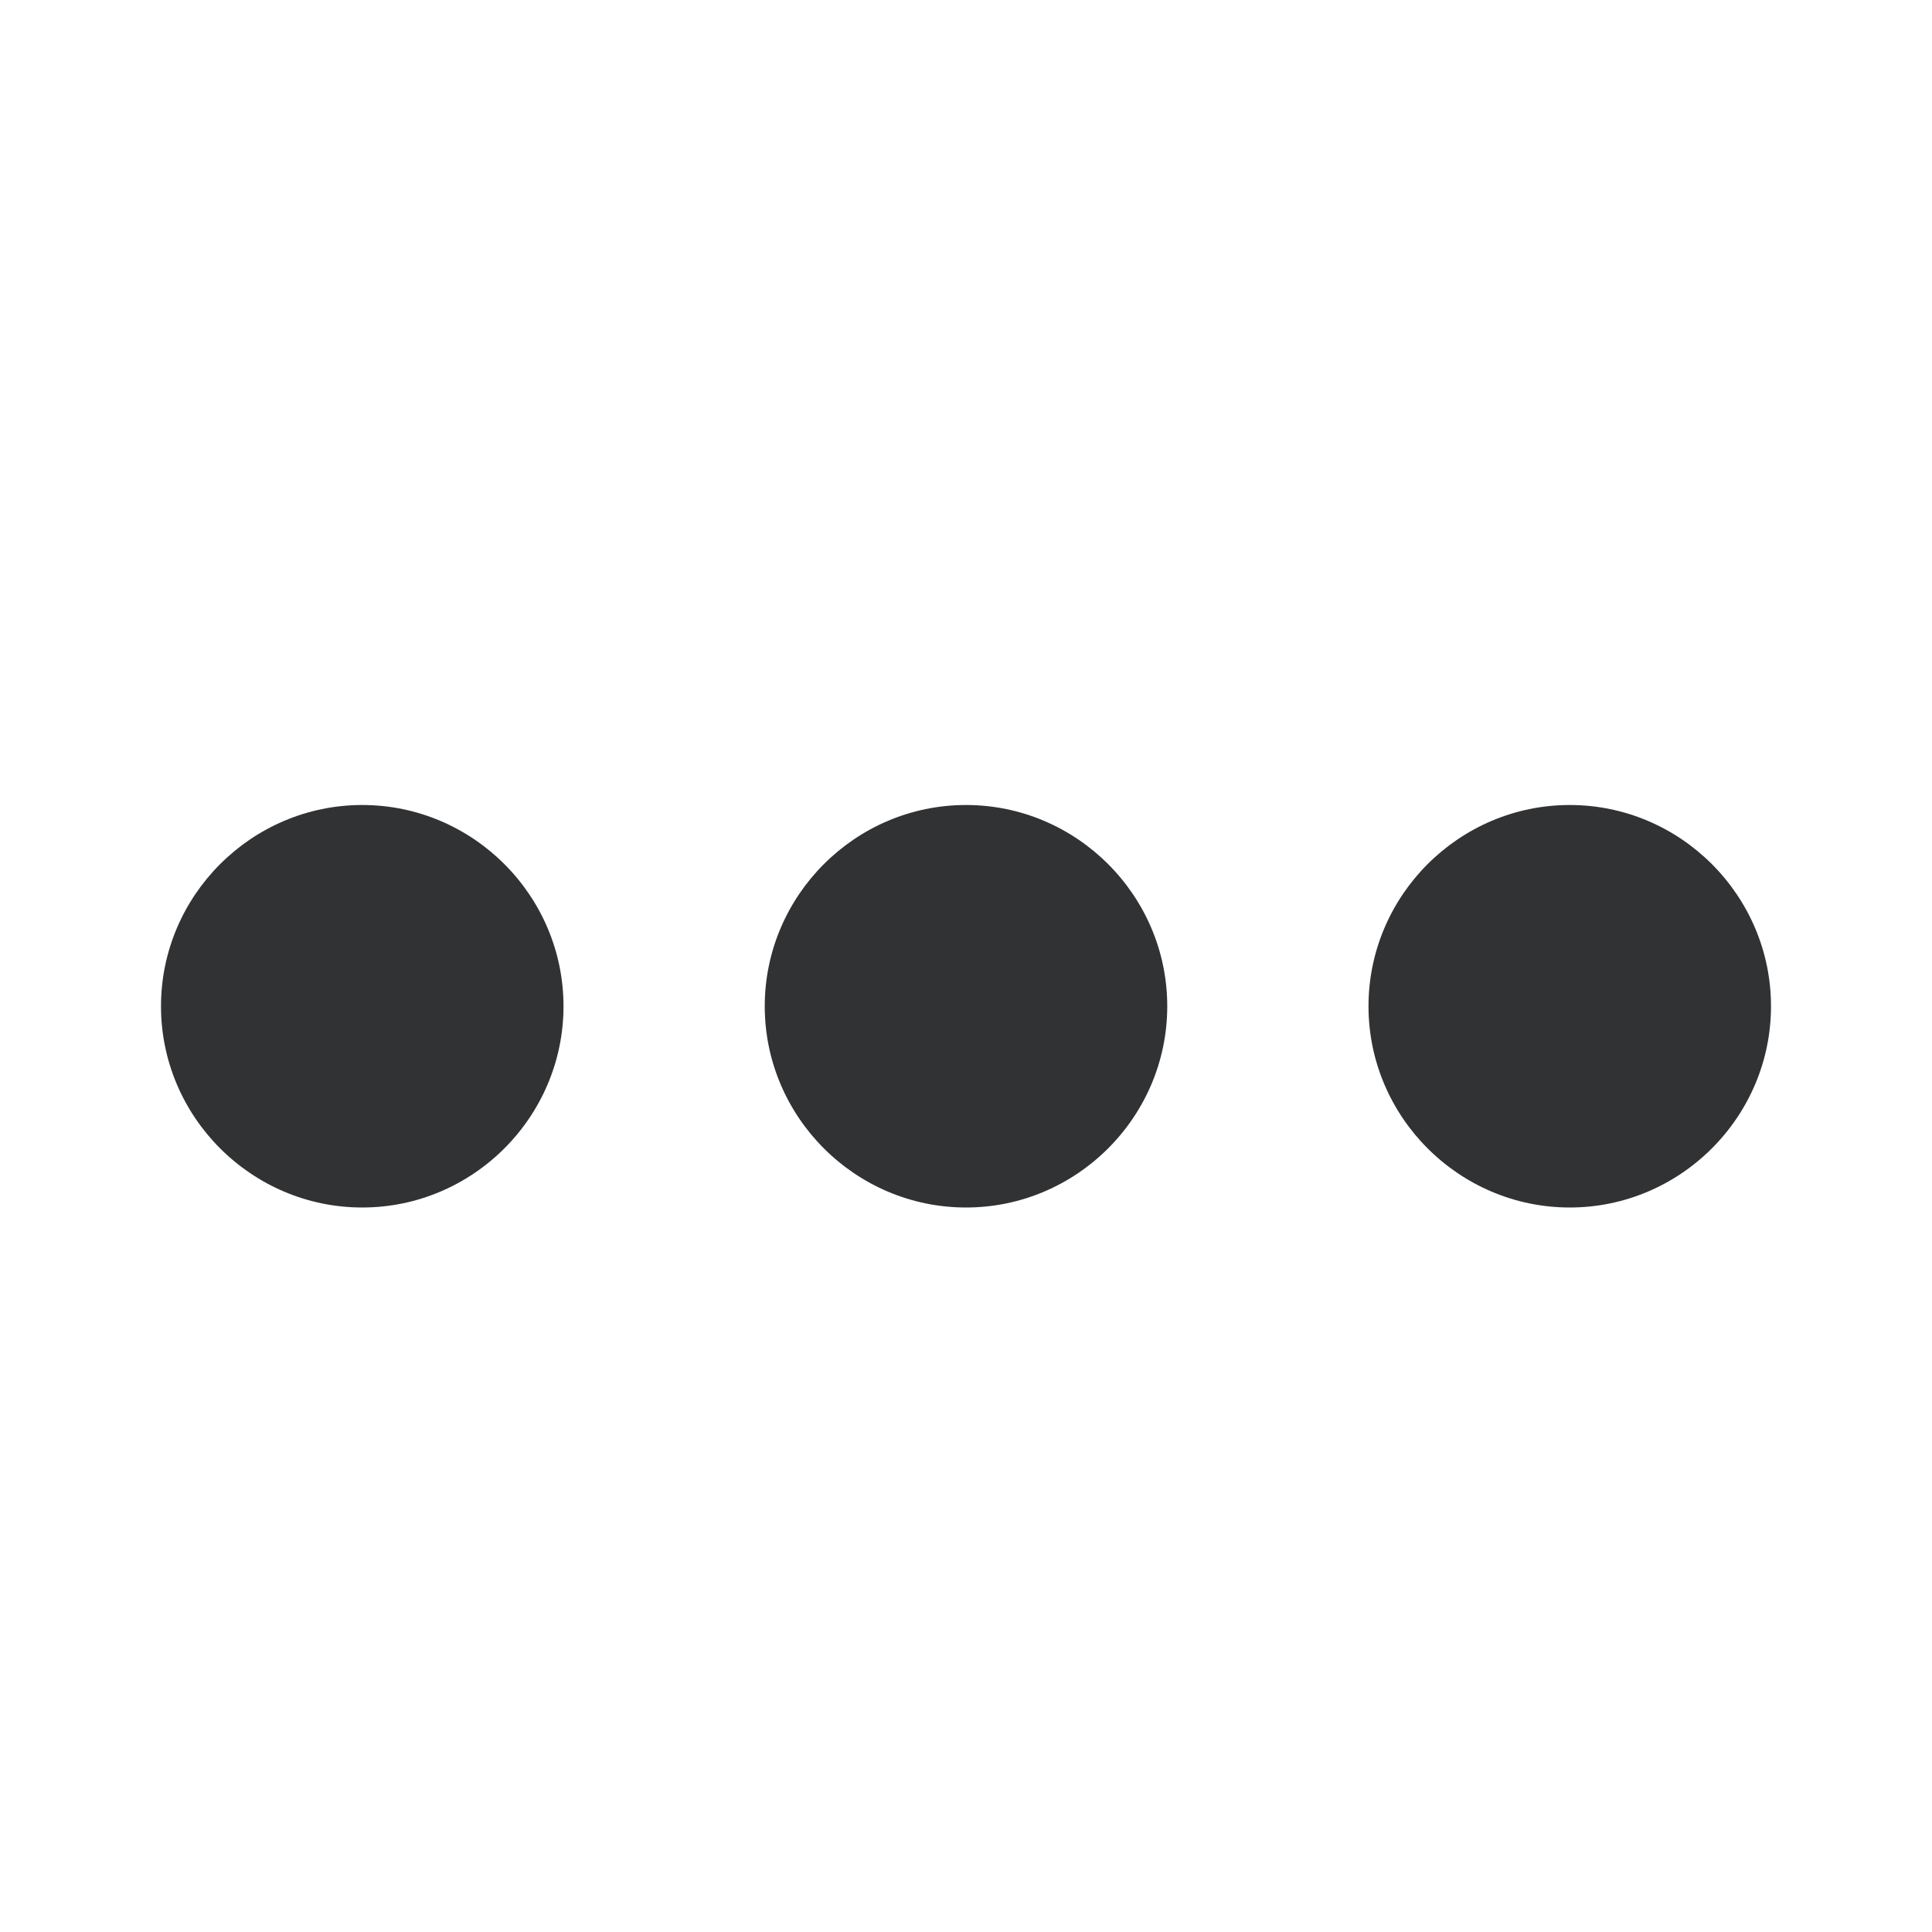
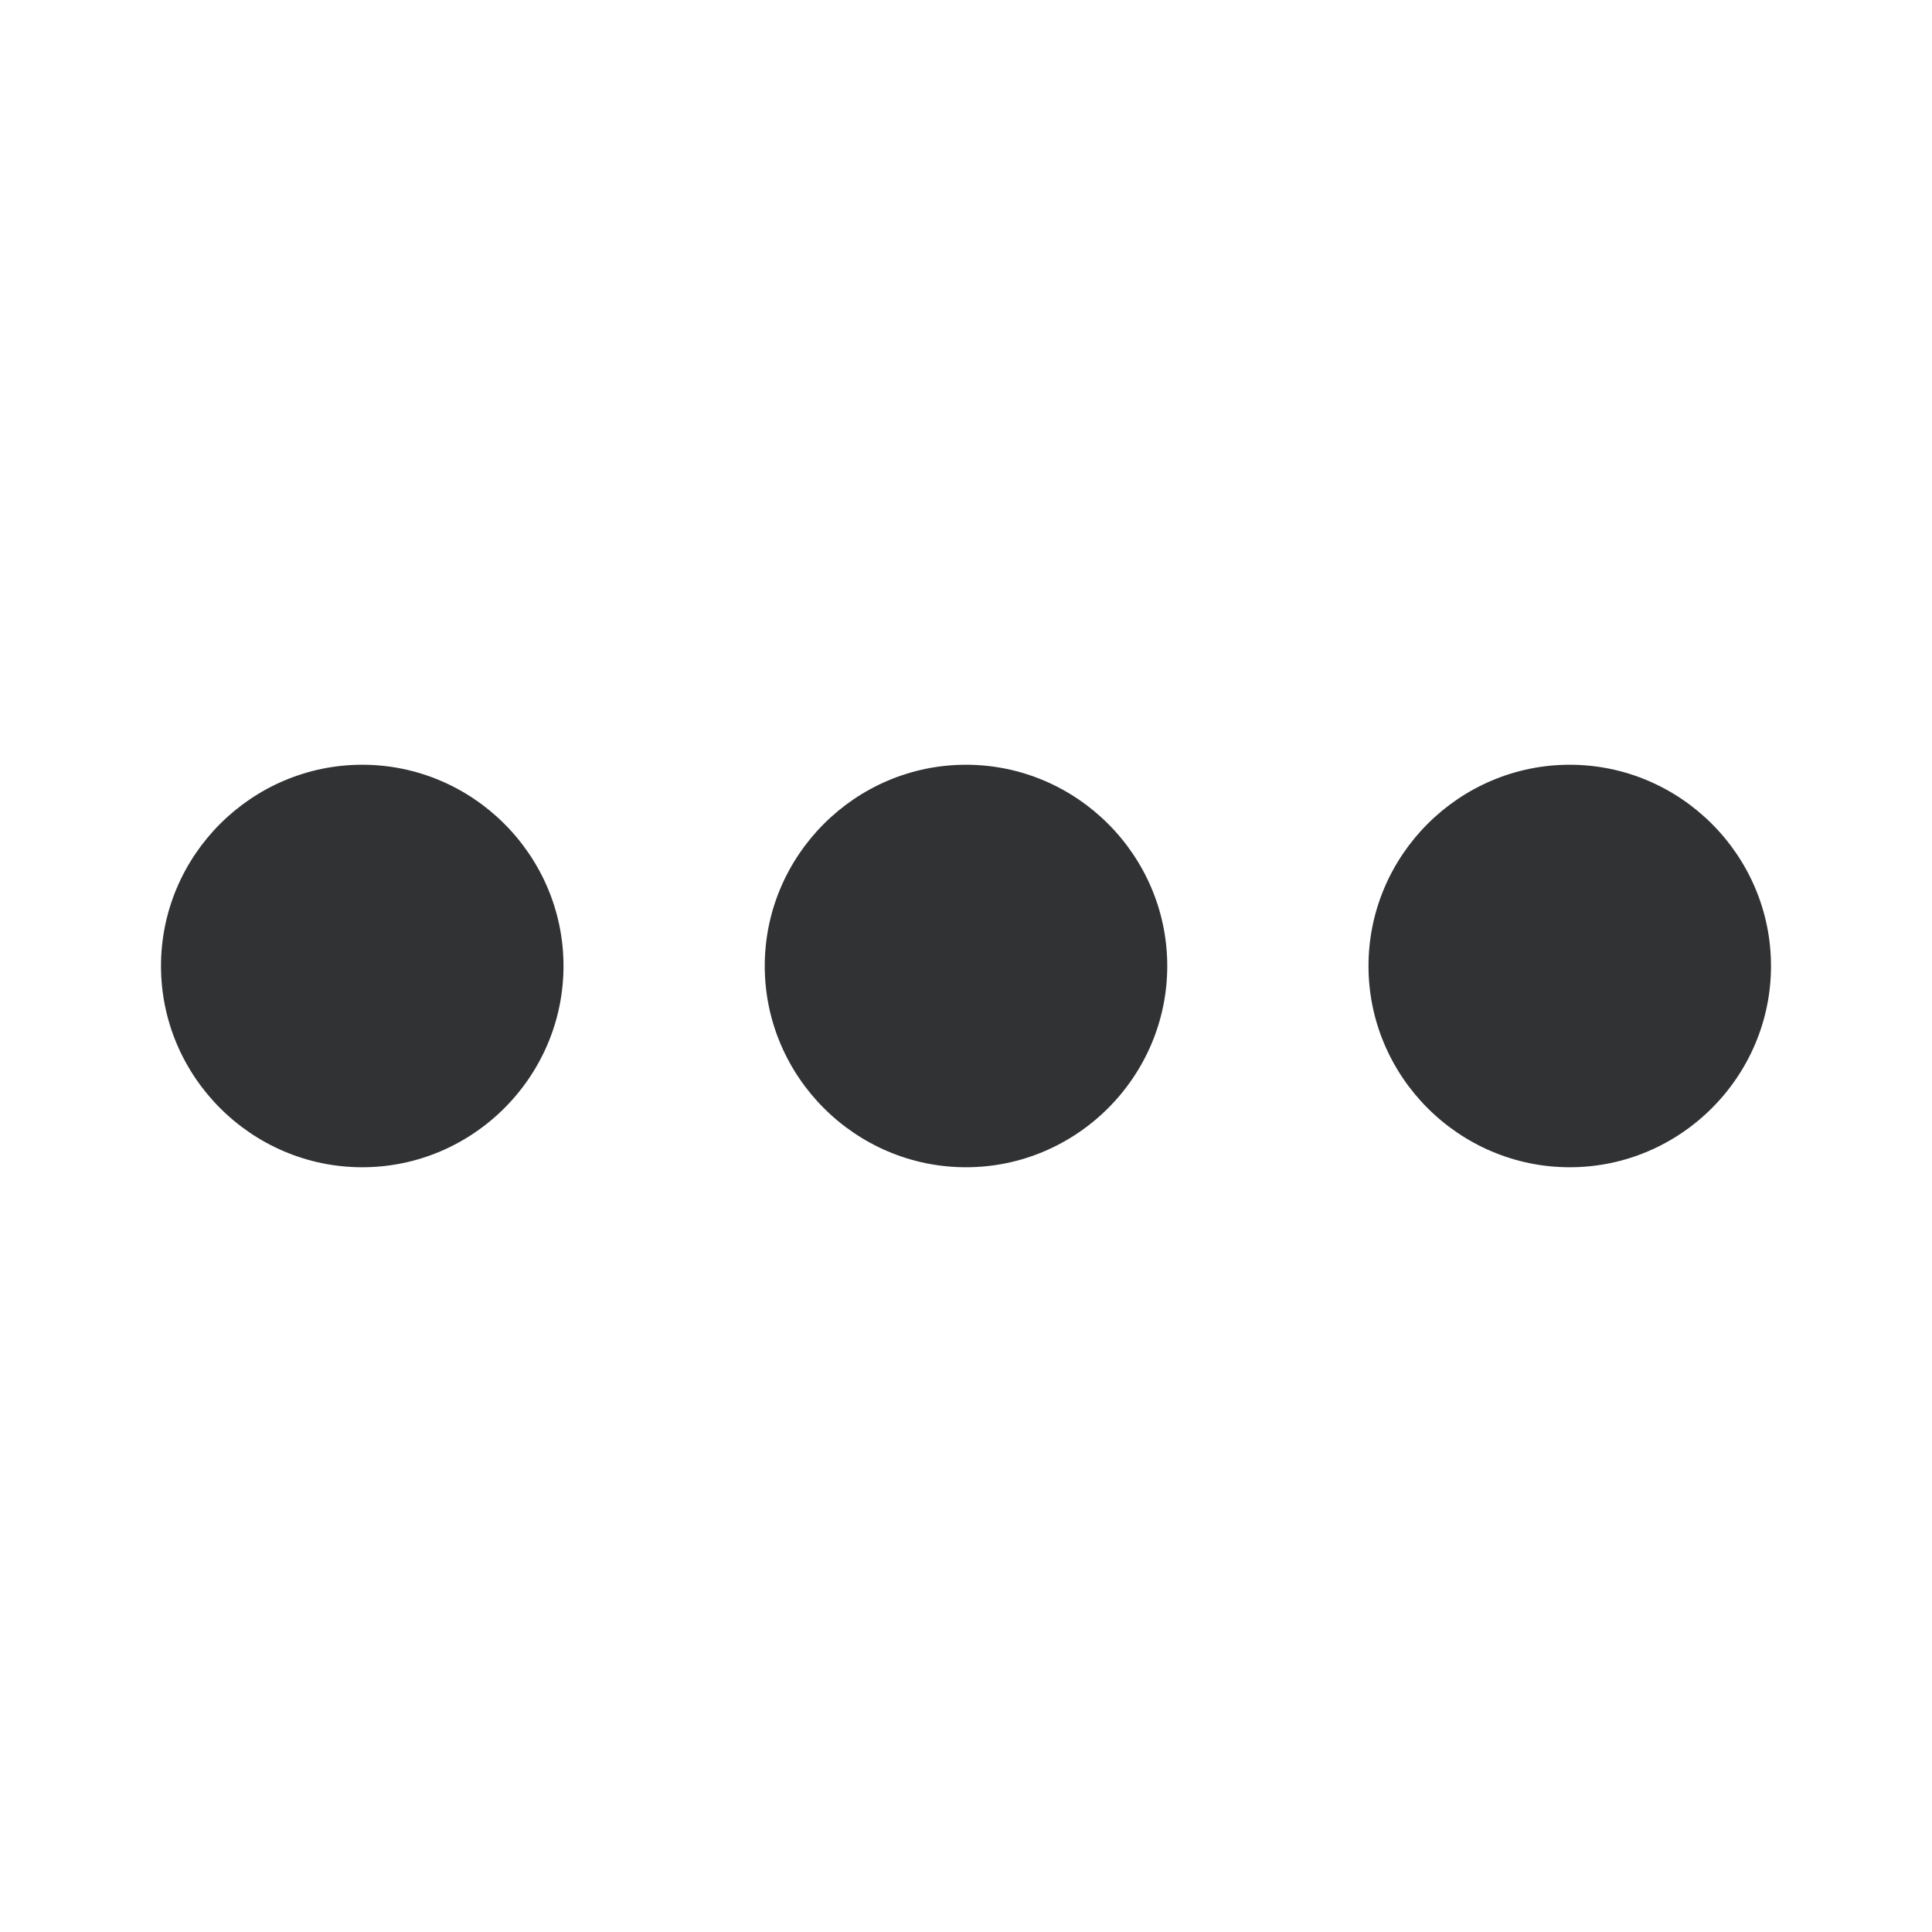
<svg xmlns="http://www.w3.org/2000/svg" width="24" height="24" viewBox="0 0 24 24" fill="none">
-   <g id="more">
-     <path id="Combined Shape" fill-rule="evenodd" clip-rule="evenodd" d="M4.5 15C3.125 15 2 13.875 2 12.5C2 11.125 3.125 10 4.5 10C5.875 10 7 11.125 7 12.5C7 13.875 5.875 15 4.5 15ZM12 15C10.625 15 9.5 13.875 9.5 12.5C9.5 11.125 10.625 10 12 10C13.375 10 14.5 11.125 14.5 12.5C14.5 13.875 13.375 15 12 15ZM17 12.5C17 13.875 18.125 15 19.5 15C20.875 15 22 13.875 22 12.5C22 11.125 20.875 10 19.5 10C18.125 10 17 11.125 17 12.5Z" fill="#313234" />
-   </g>
+   <path fill-rule="evenodd" clip-rule="evenodd" d="M4.5 14.5C3.125 14.5 2 13.375 2 12C2 10.625 3.125 9.5 4.5 9.5C5.875 9.5 7 10.625 7 12C7 13.375 5.875 14.5 4.5 14.5ZM12 14.5C10.625 14.5 9.5 13.375 9.5 12C9.5 10.625 10.625 9.5 12 9.5C13.375 9.5 14.5 10.625 14.5 12C14.5 13.375 13.375 14.5 12 14.5ZM17 12C17 13.375 18.125 14.5 19.5 14.5C20.875 14.5 22 13.375 22 12C22 10.625 20.875 9.5 19.5 9.5C18.125 9.5 17 10.625 17 12Z" fill="#313234" />
</svg>
